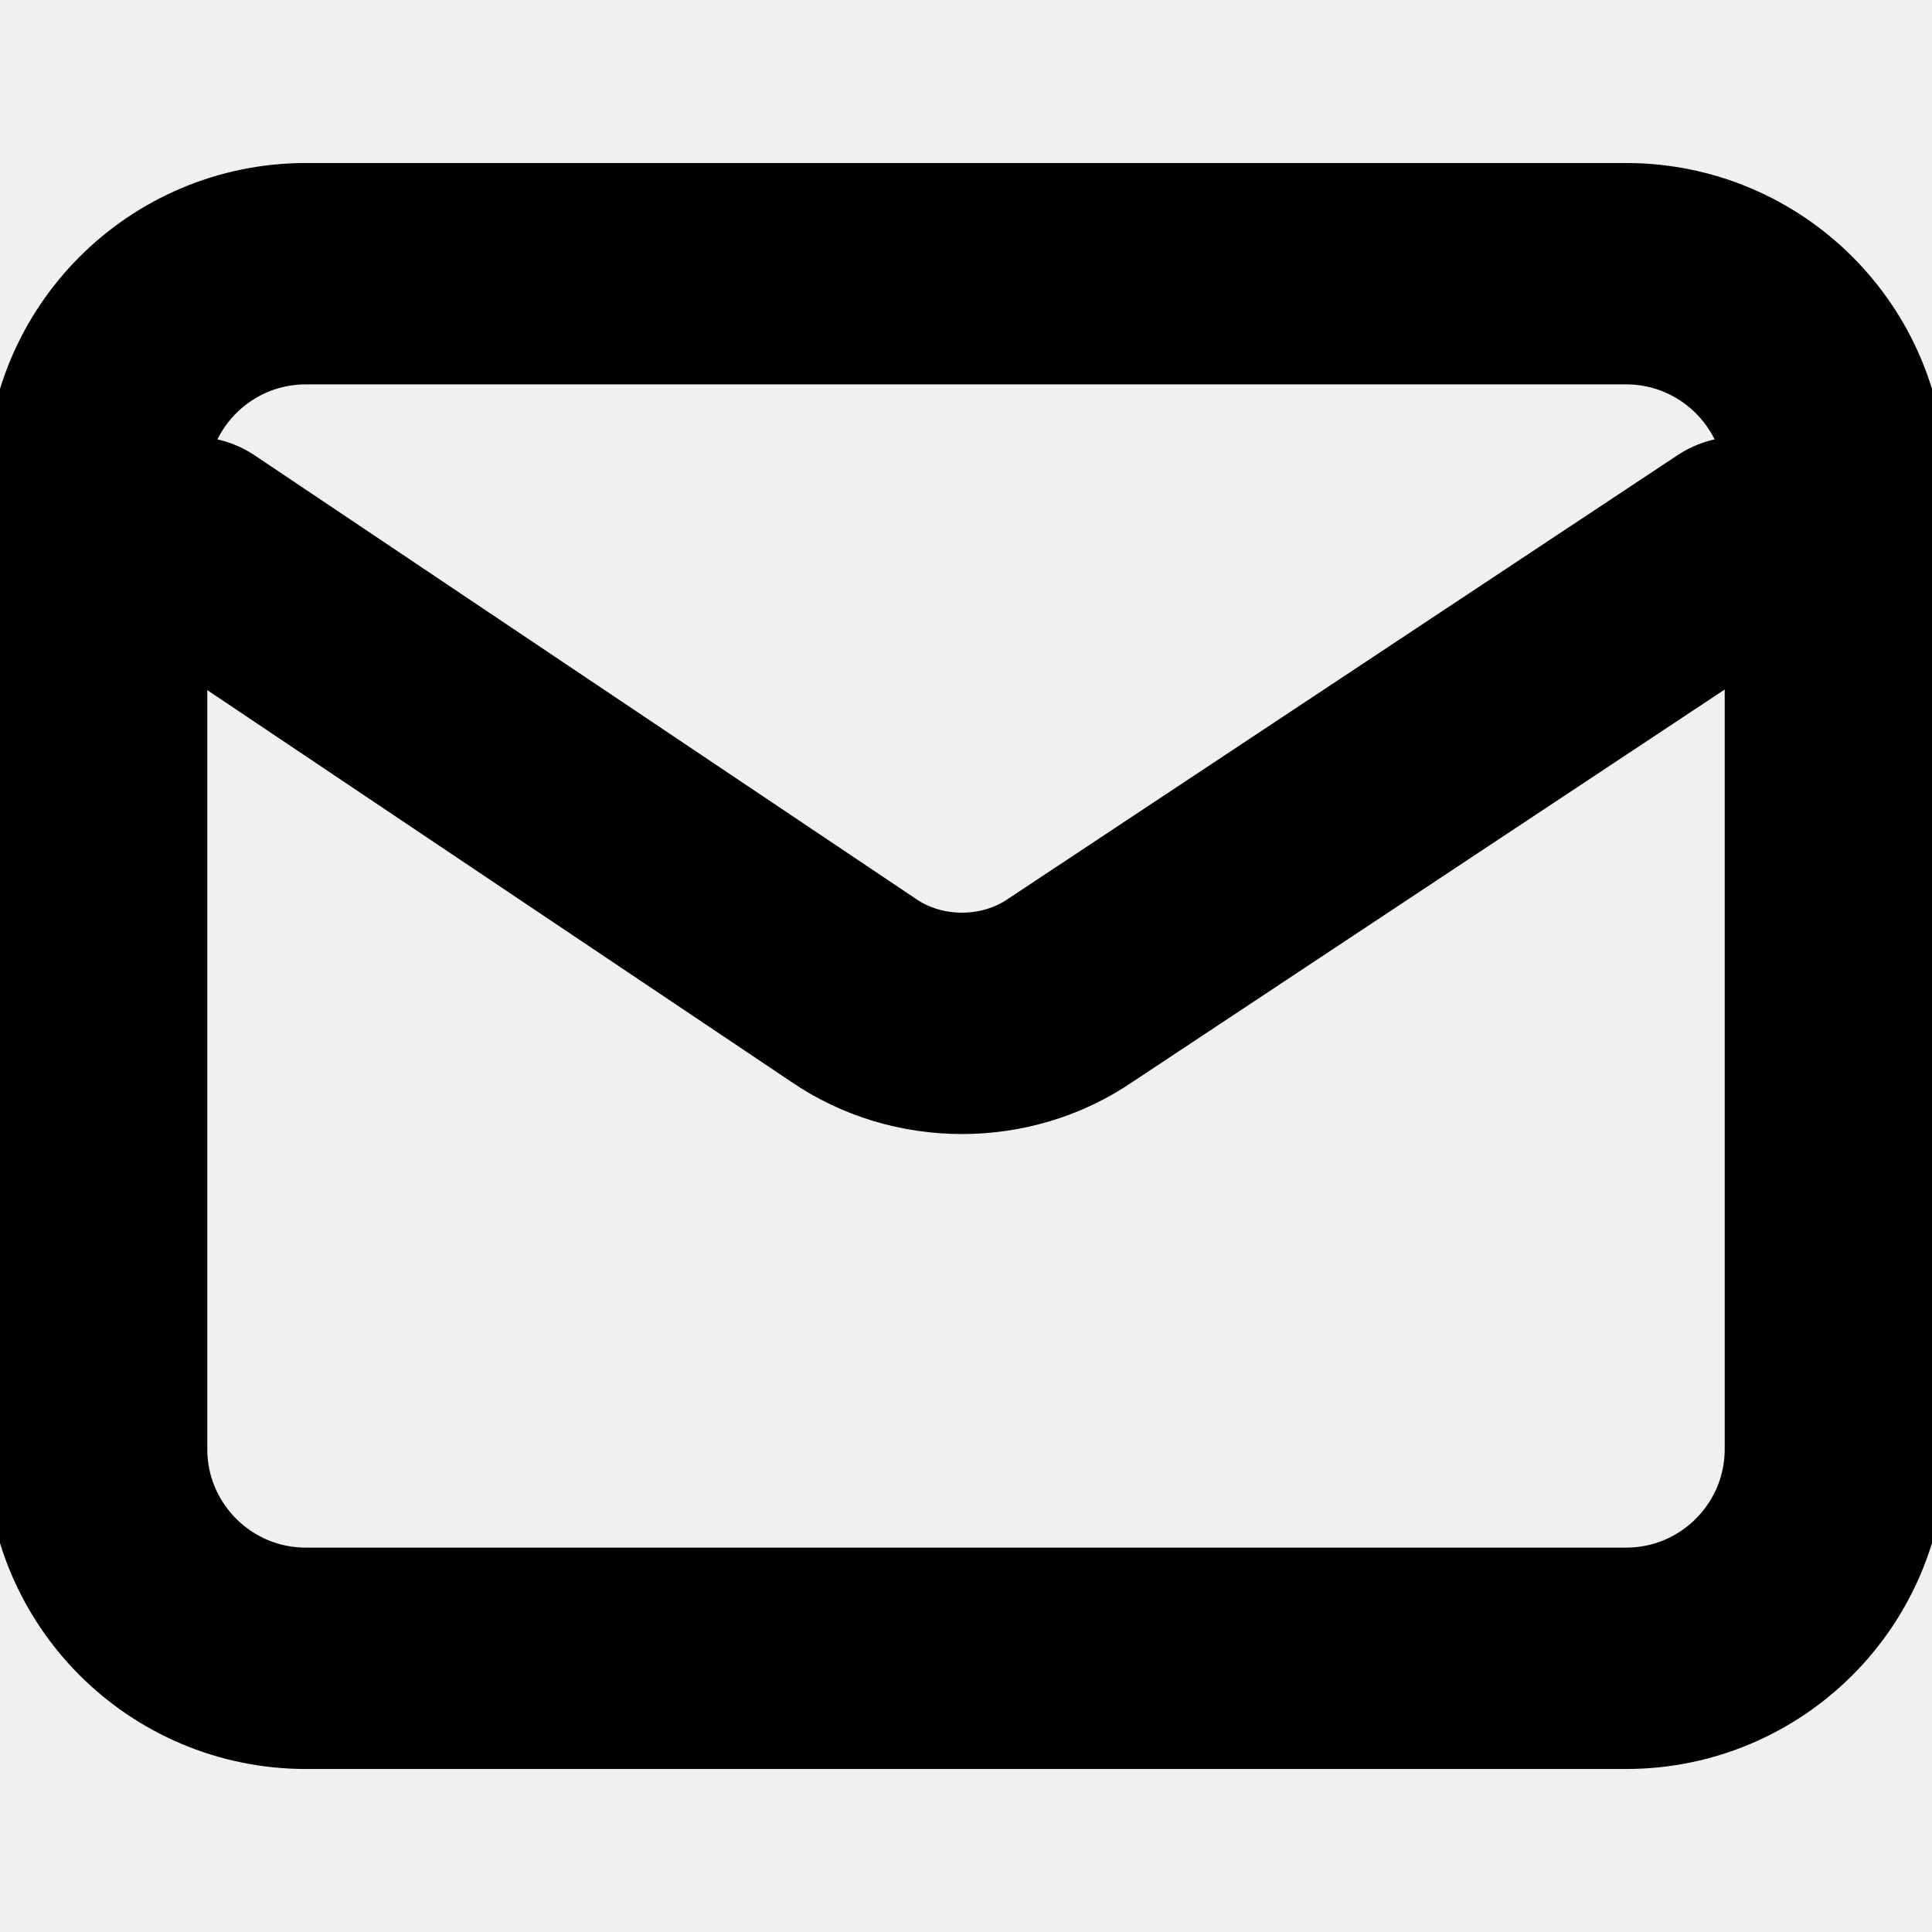
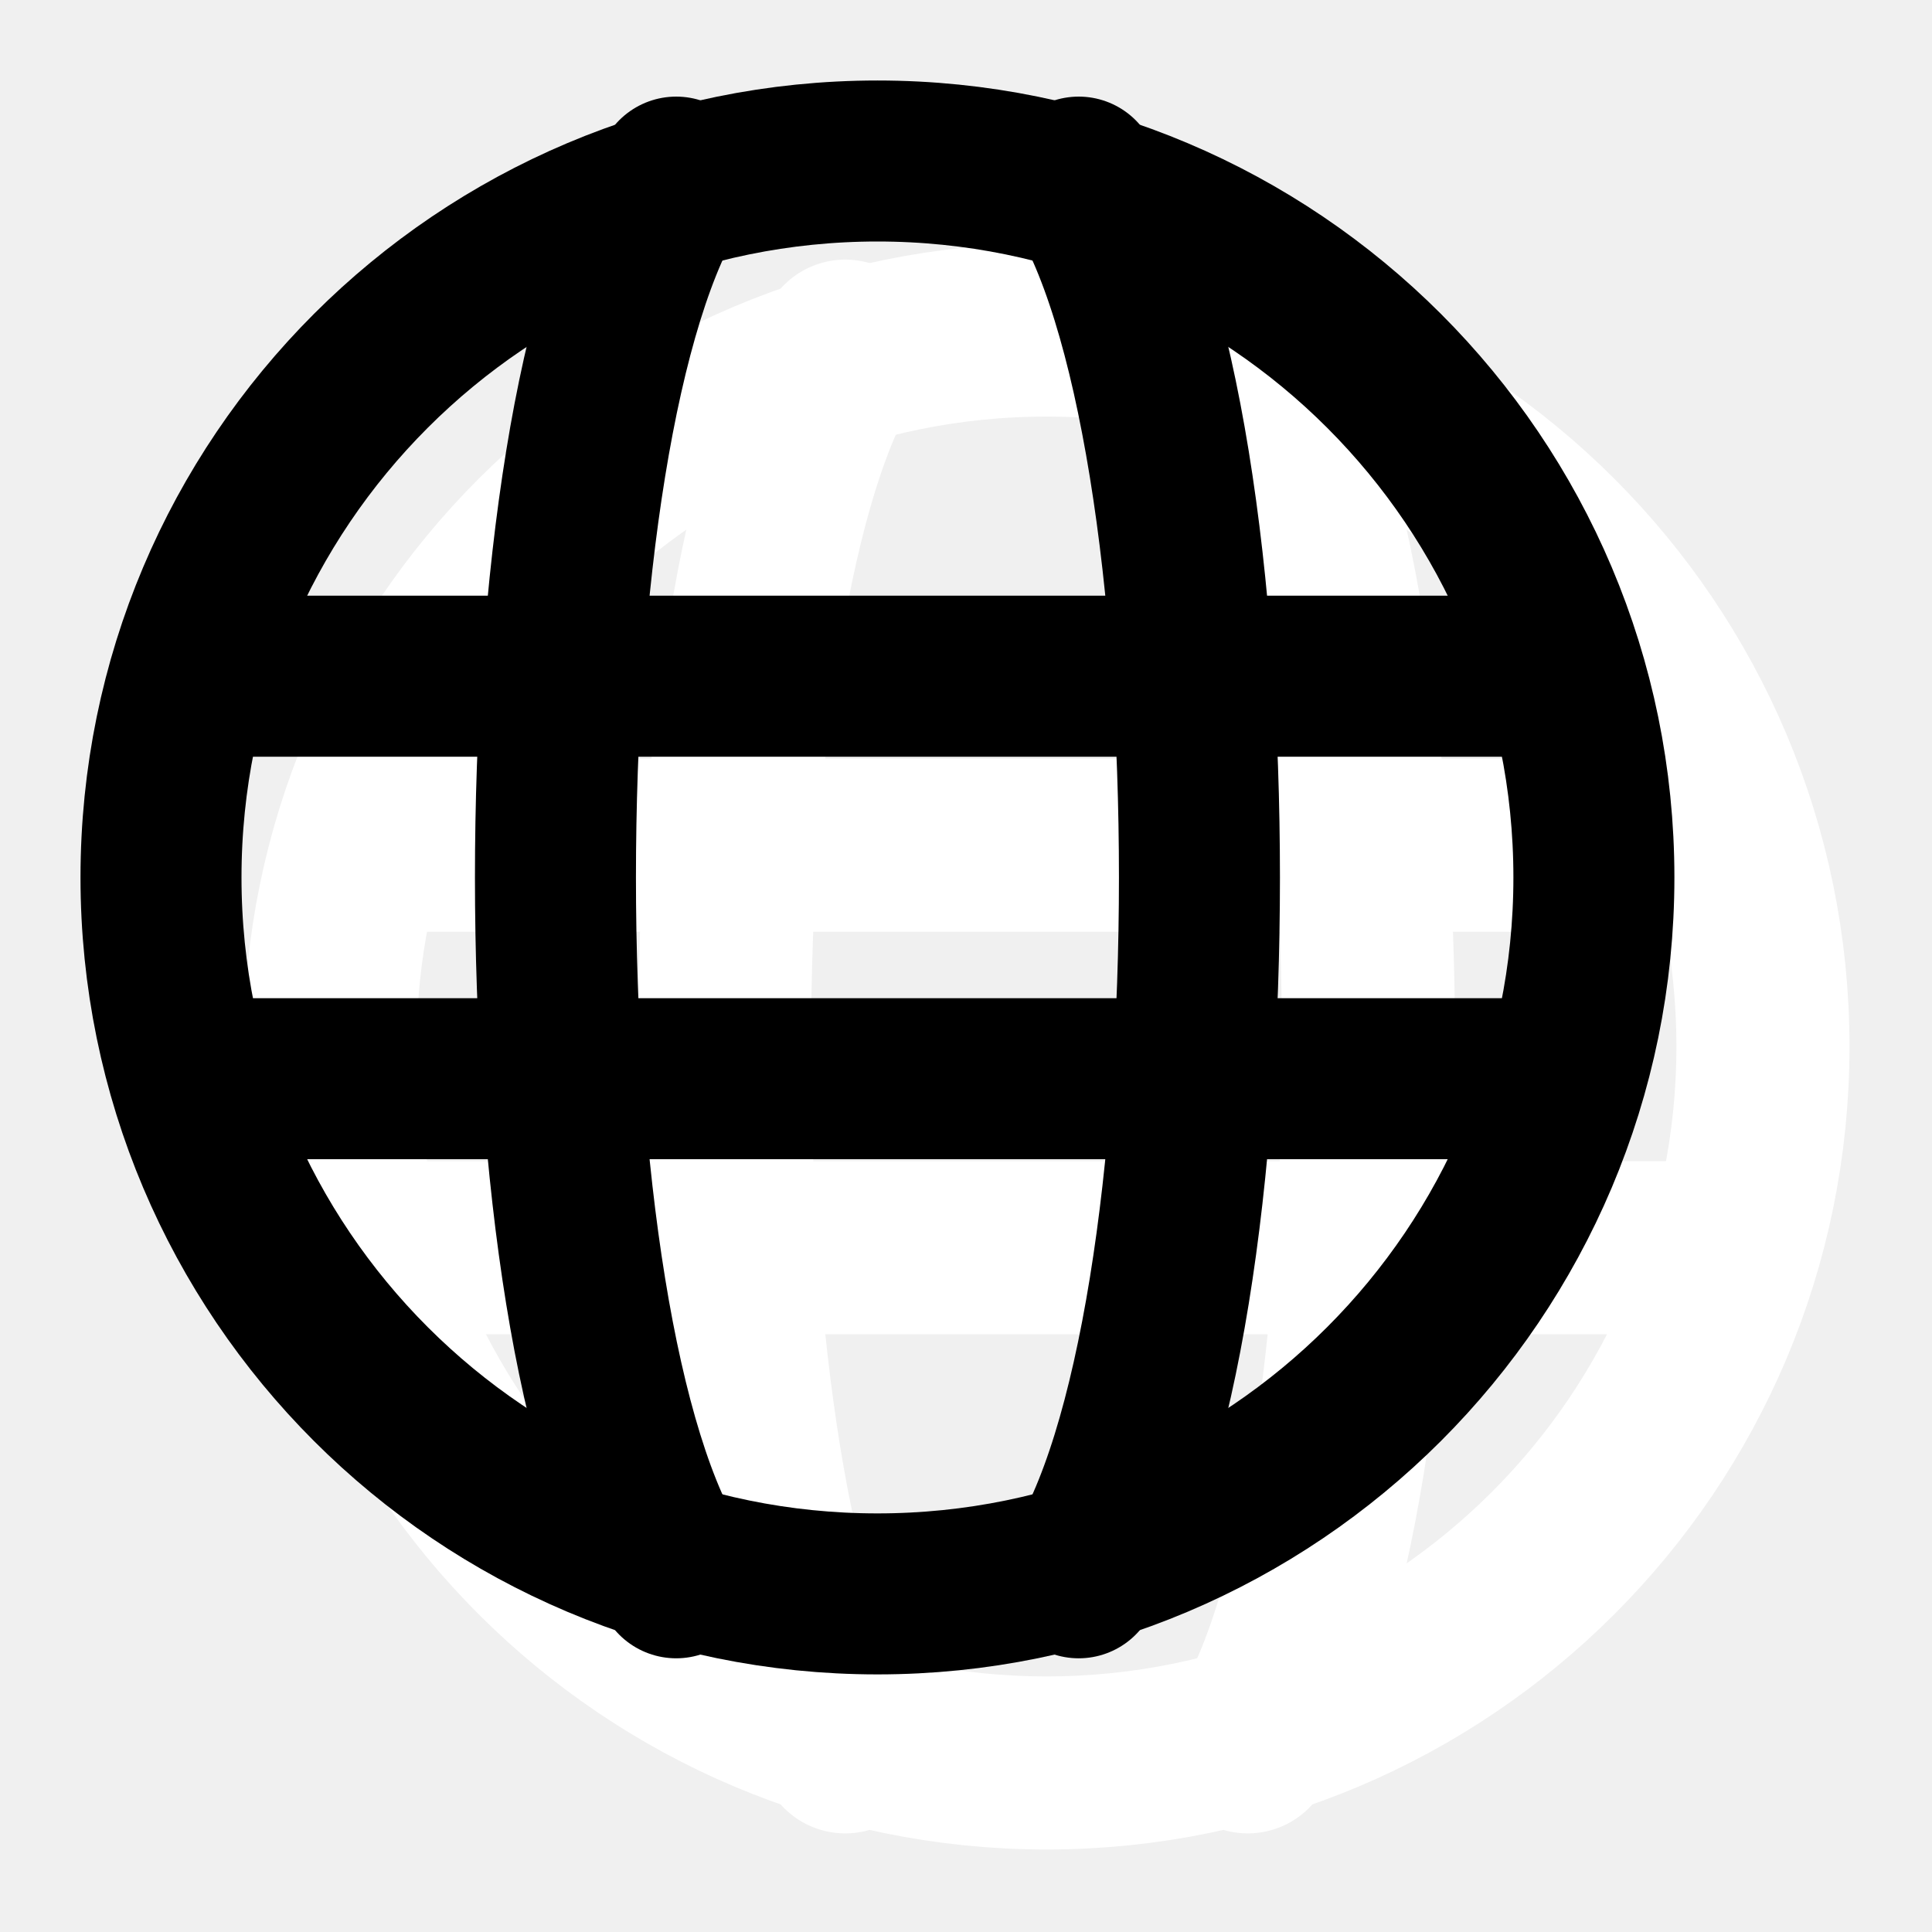
- <svg xmlns="http://www.w3.org/2000/svg" viewBox="0 0 24 24" fill="none" stroke="currentColor" stroke-width="2.75" stroke-linecap="round" stroke-linejoin="round" aria-hidden="true">
-   <rect x="1.2" y="3.4" width="21.6" height="17.2" rx="2.6" />
-   <path d="m2.4 6.8 8.2 5.5c.8.55 1.9.55 2.7 0l8.3-5.5" />
+ <svg xmlns="http://www.w3.org/2000/svg" viewBox="0 0 24 24" fill="none" stroke-linecap="round" stroke-linejoin="round" aria-hidden="true">
+   <g class="idp-sticker" transform="translate(2.1 2.1)" stroke="#fff" stroke-width="2.15">
+     <circle cx="10.9" cy="10.9" r="8.9" fill="none" />
+     <path d="M2.7 8.4h16.4" fill="none" />
+     <path d="M2.7 13.4h16.4" fill="none" />
+     <path d="M8.4 2.2c-2 3-2 14.4 0 17.4" fill="none" />
+     <path d="M13.4 2.2c2 3 2 14.4 0 17.4" fill="none" />
+   </g>
+   <g class="idp-hard" stroke="currentColor" stroke-width="2">
+     <circle cx="10.9" cy="10.9" r="8.9" fill="none" />
+     <path d="M2.7 8.4h16.4" fill="none" />
+     <path d="M2.7 13.4h16.4" fill="none" />
+     <path d="M8.4 2.2c-2 3-2 14.4 0 17.4" fill="none" />
+     <path d="M13.4 2.2c2 3 2 14.4 0 17.4" fill="none" />
+   </g>
</svg>
